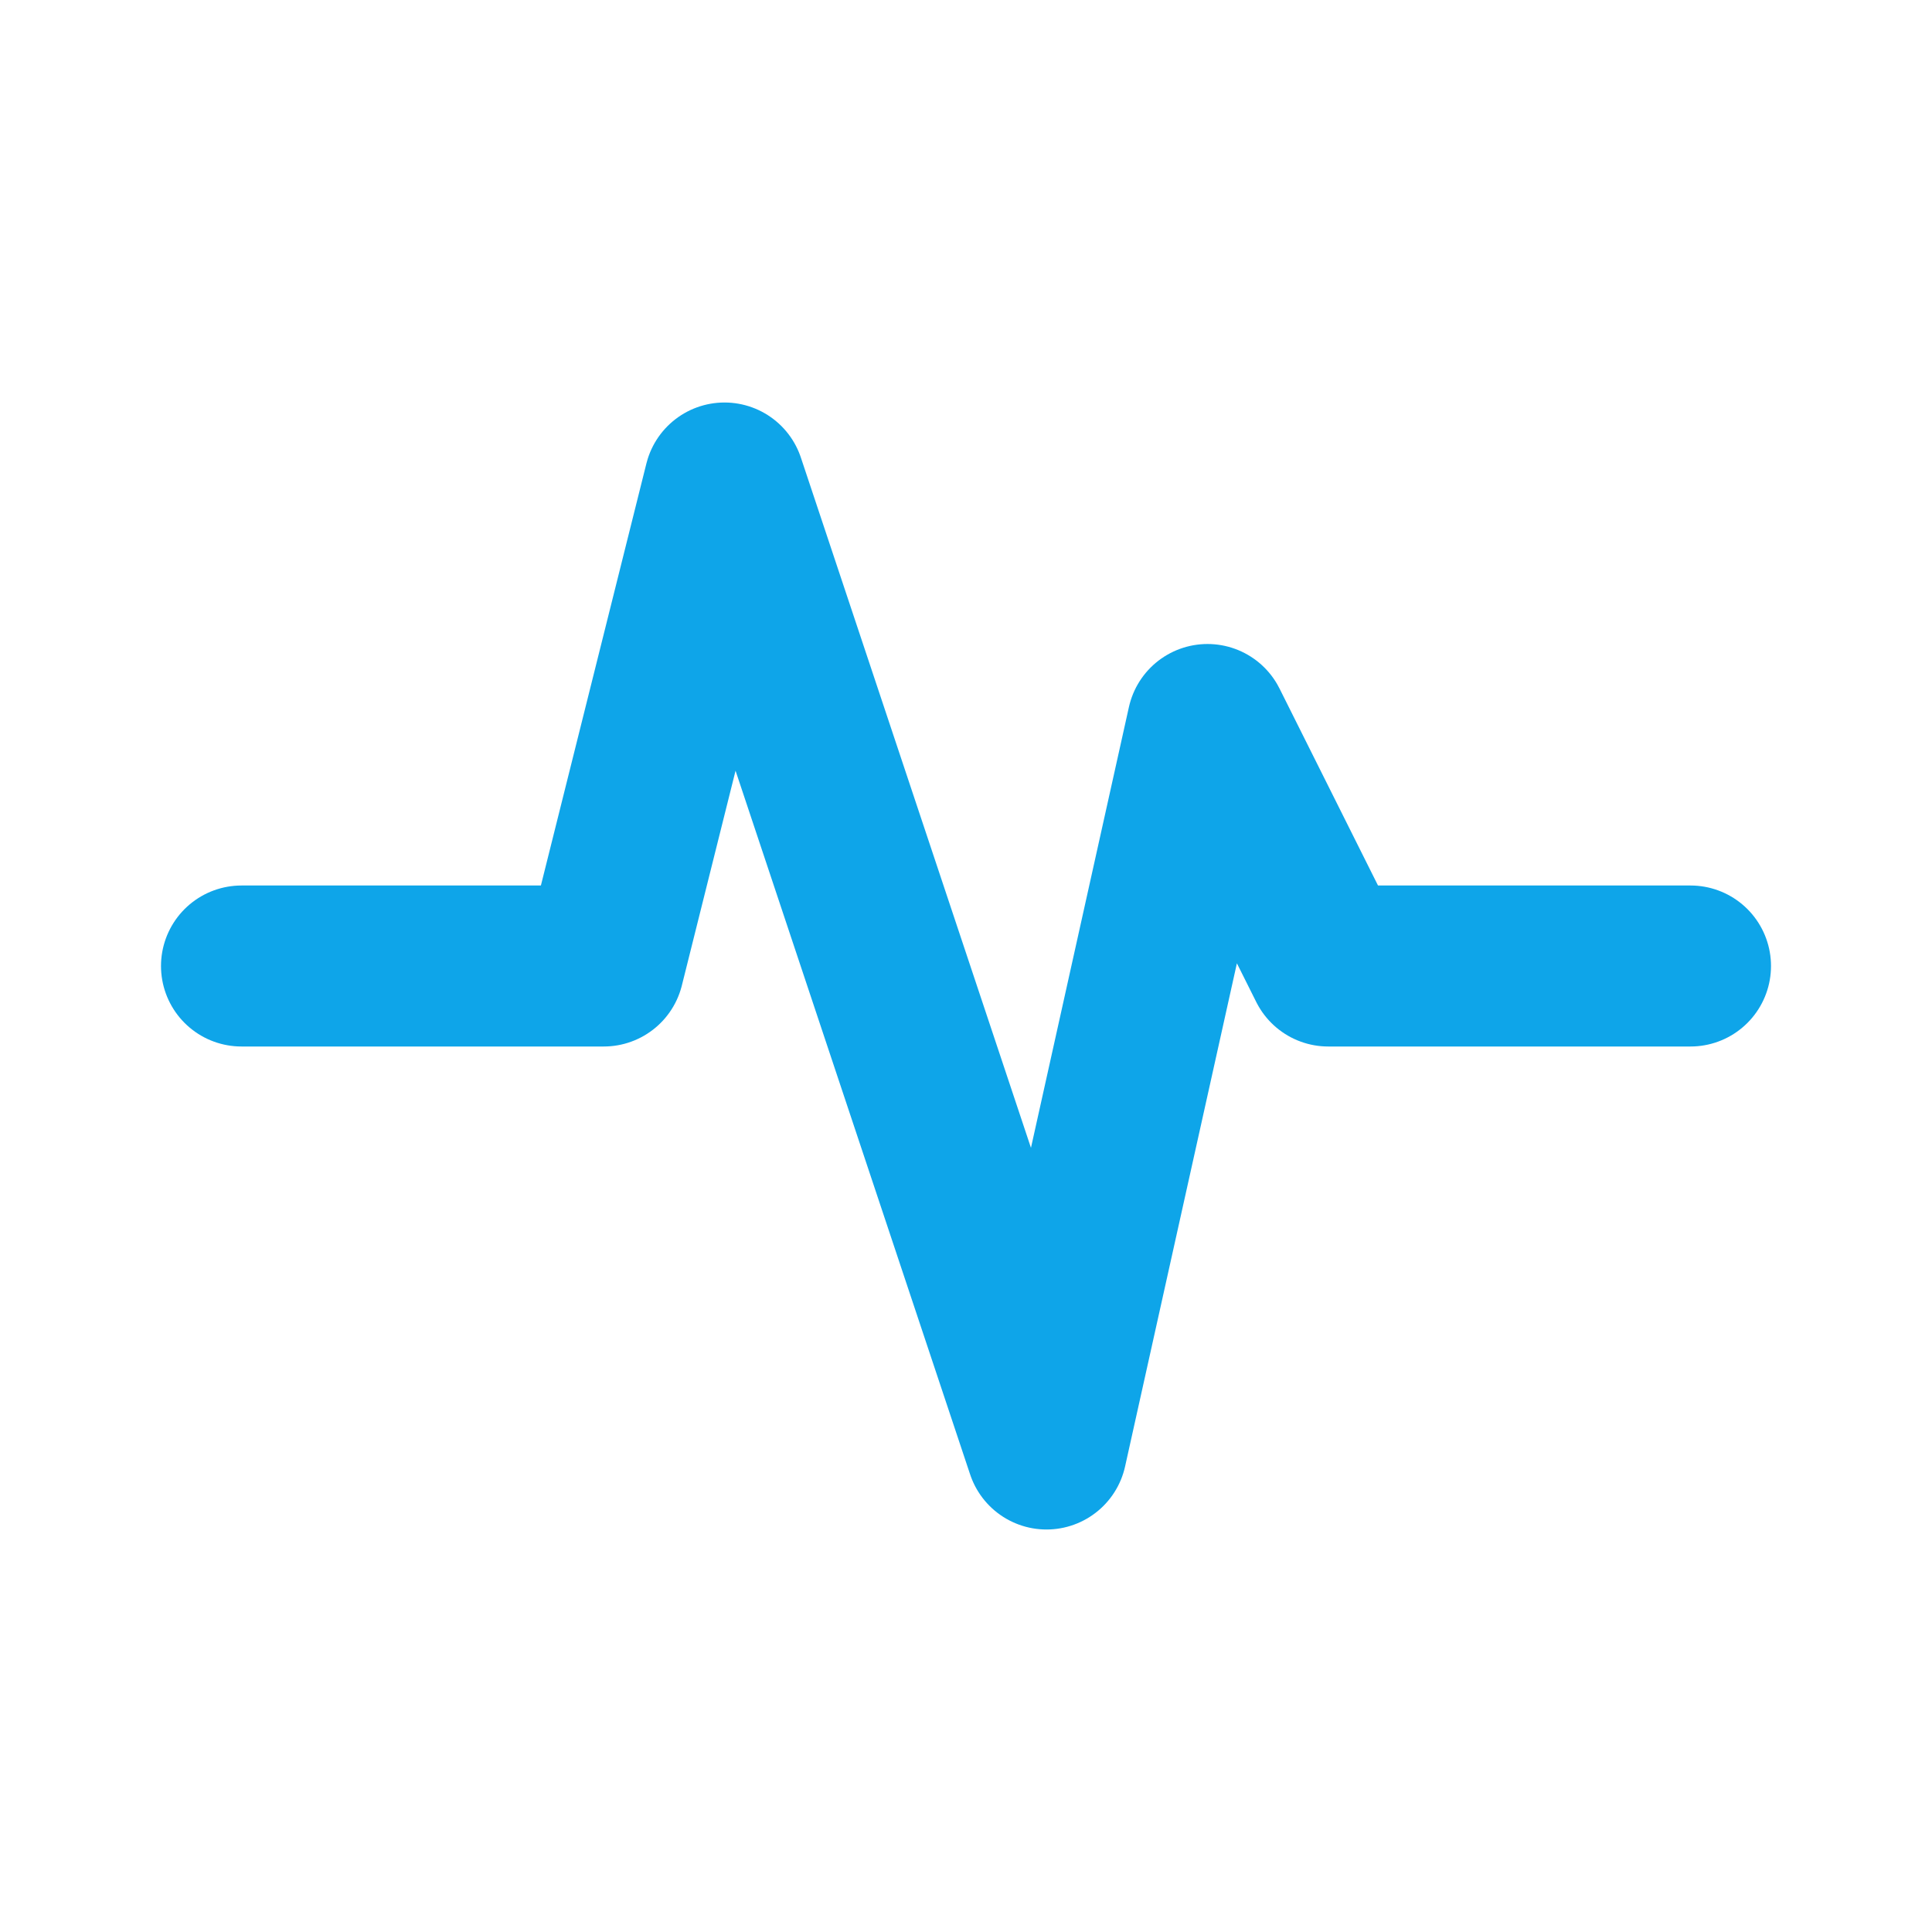
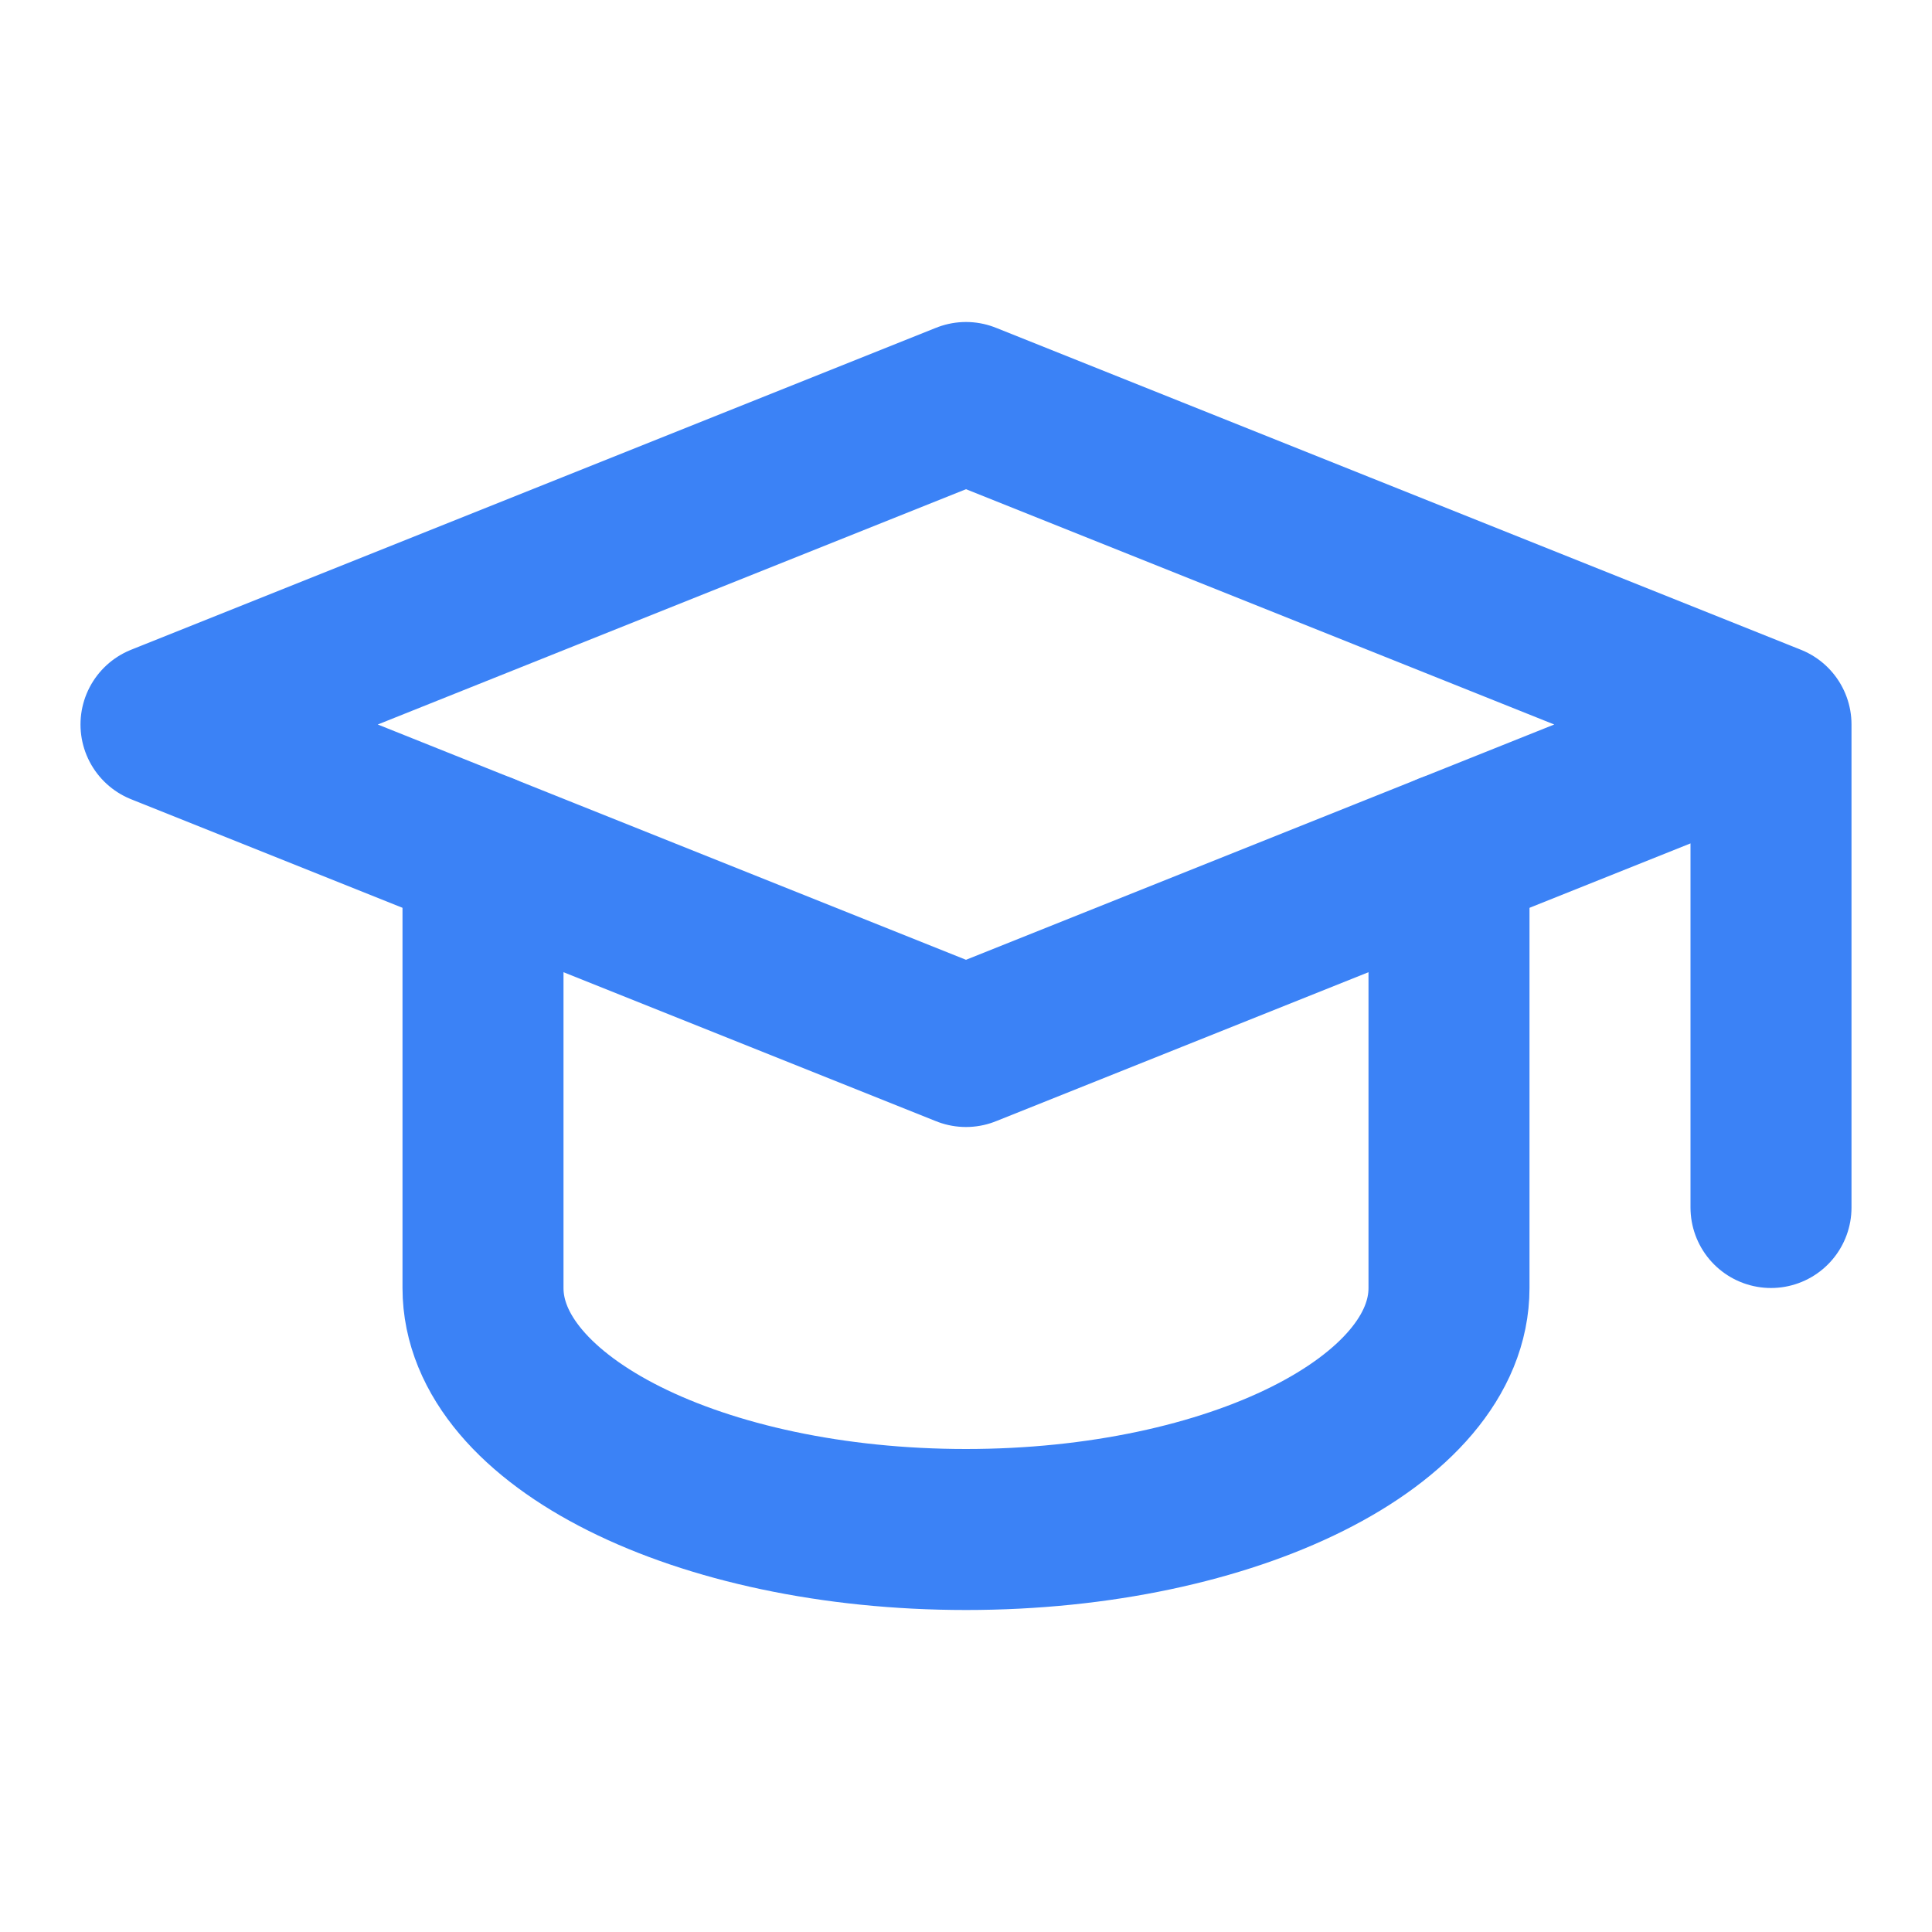
- <svg xmlns="http://www.w3.org/2000/svg" width="24" height="24" viewBox="0 0 24 24" fill="none" stroke="#0ea5e9" stroke-width="2" stroke-linecap="round" stroke-linejoin="round" class="icon icon-tabler icons-tabler-outline icon-tabler-activity-heartbeat">
+ <svg xmlns="http://www.w3.org/2000/svg" width="24" height="24" viewBox="0 0 24 24" fill="none" stroke="#3b82f6" stroke-width="2" stroke-linecap="round" stroke-linejoin="round" class="icon icon-tabler icons-tabler-outline icon-tabler-school">
  <path stroke="none" d="M0 0h24v24H0z" fill="none" />
-   <path d="M3 12h4.5l1.5 -6l4 12l2 -9l1.5 3h4.5" />
+   <path d="M22 9l-10 -4l-10 4l10 4l10 -4v6" />
+   <path d="M6 10.6v5.4a6 3 0 0 0 12 0v-5.4" />
</svg>
